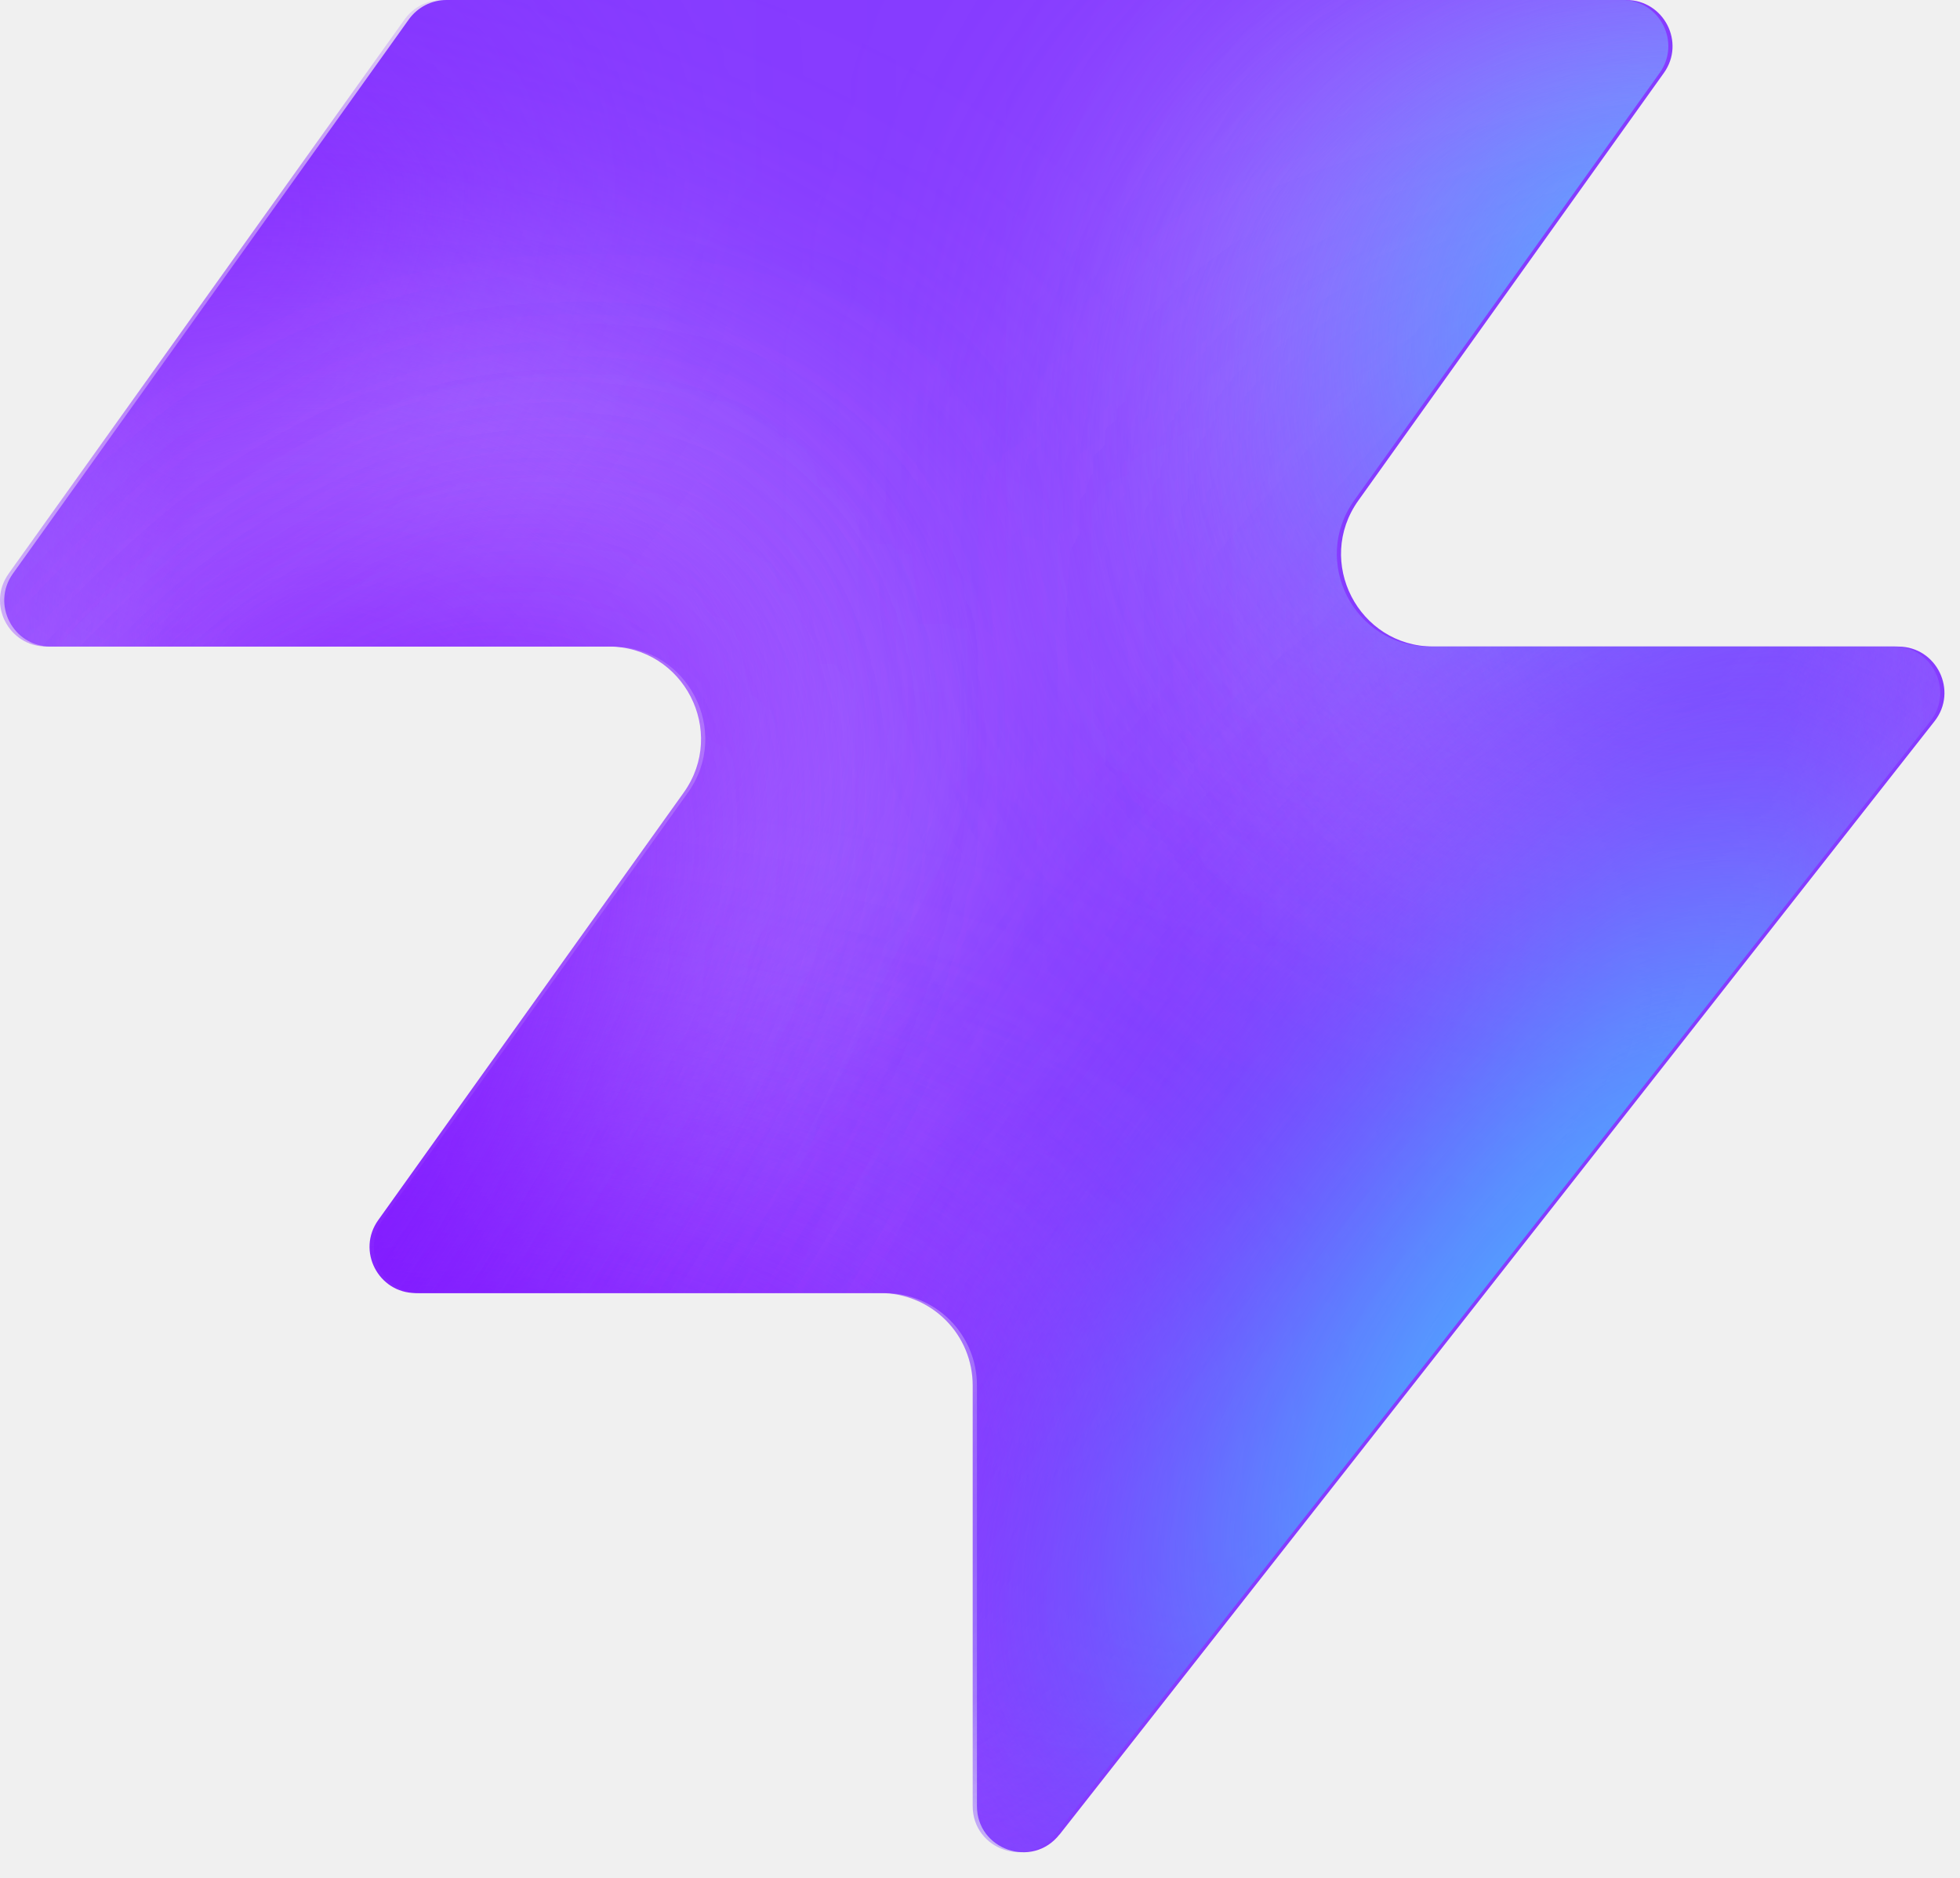
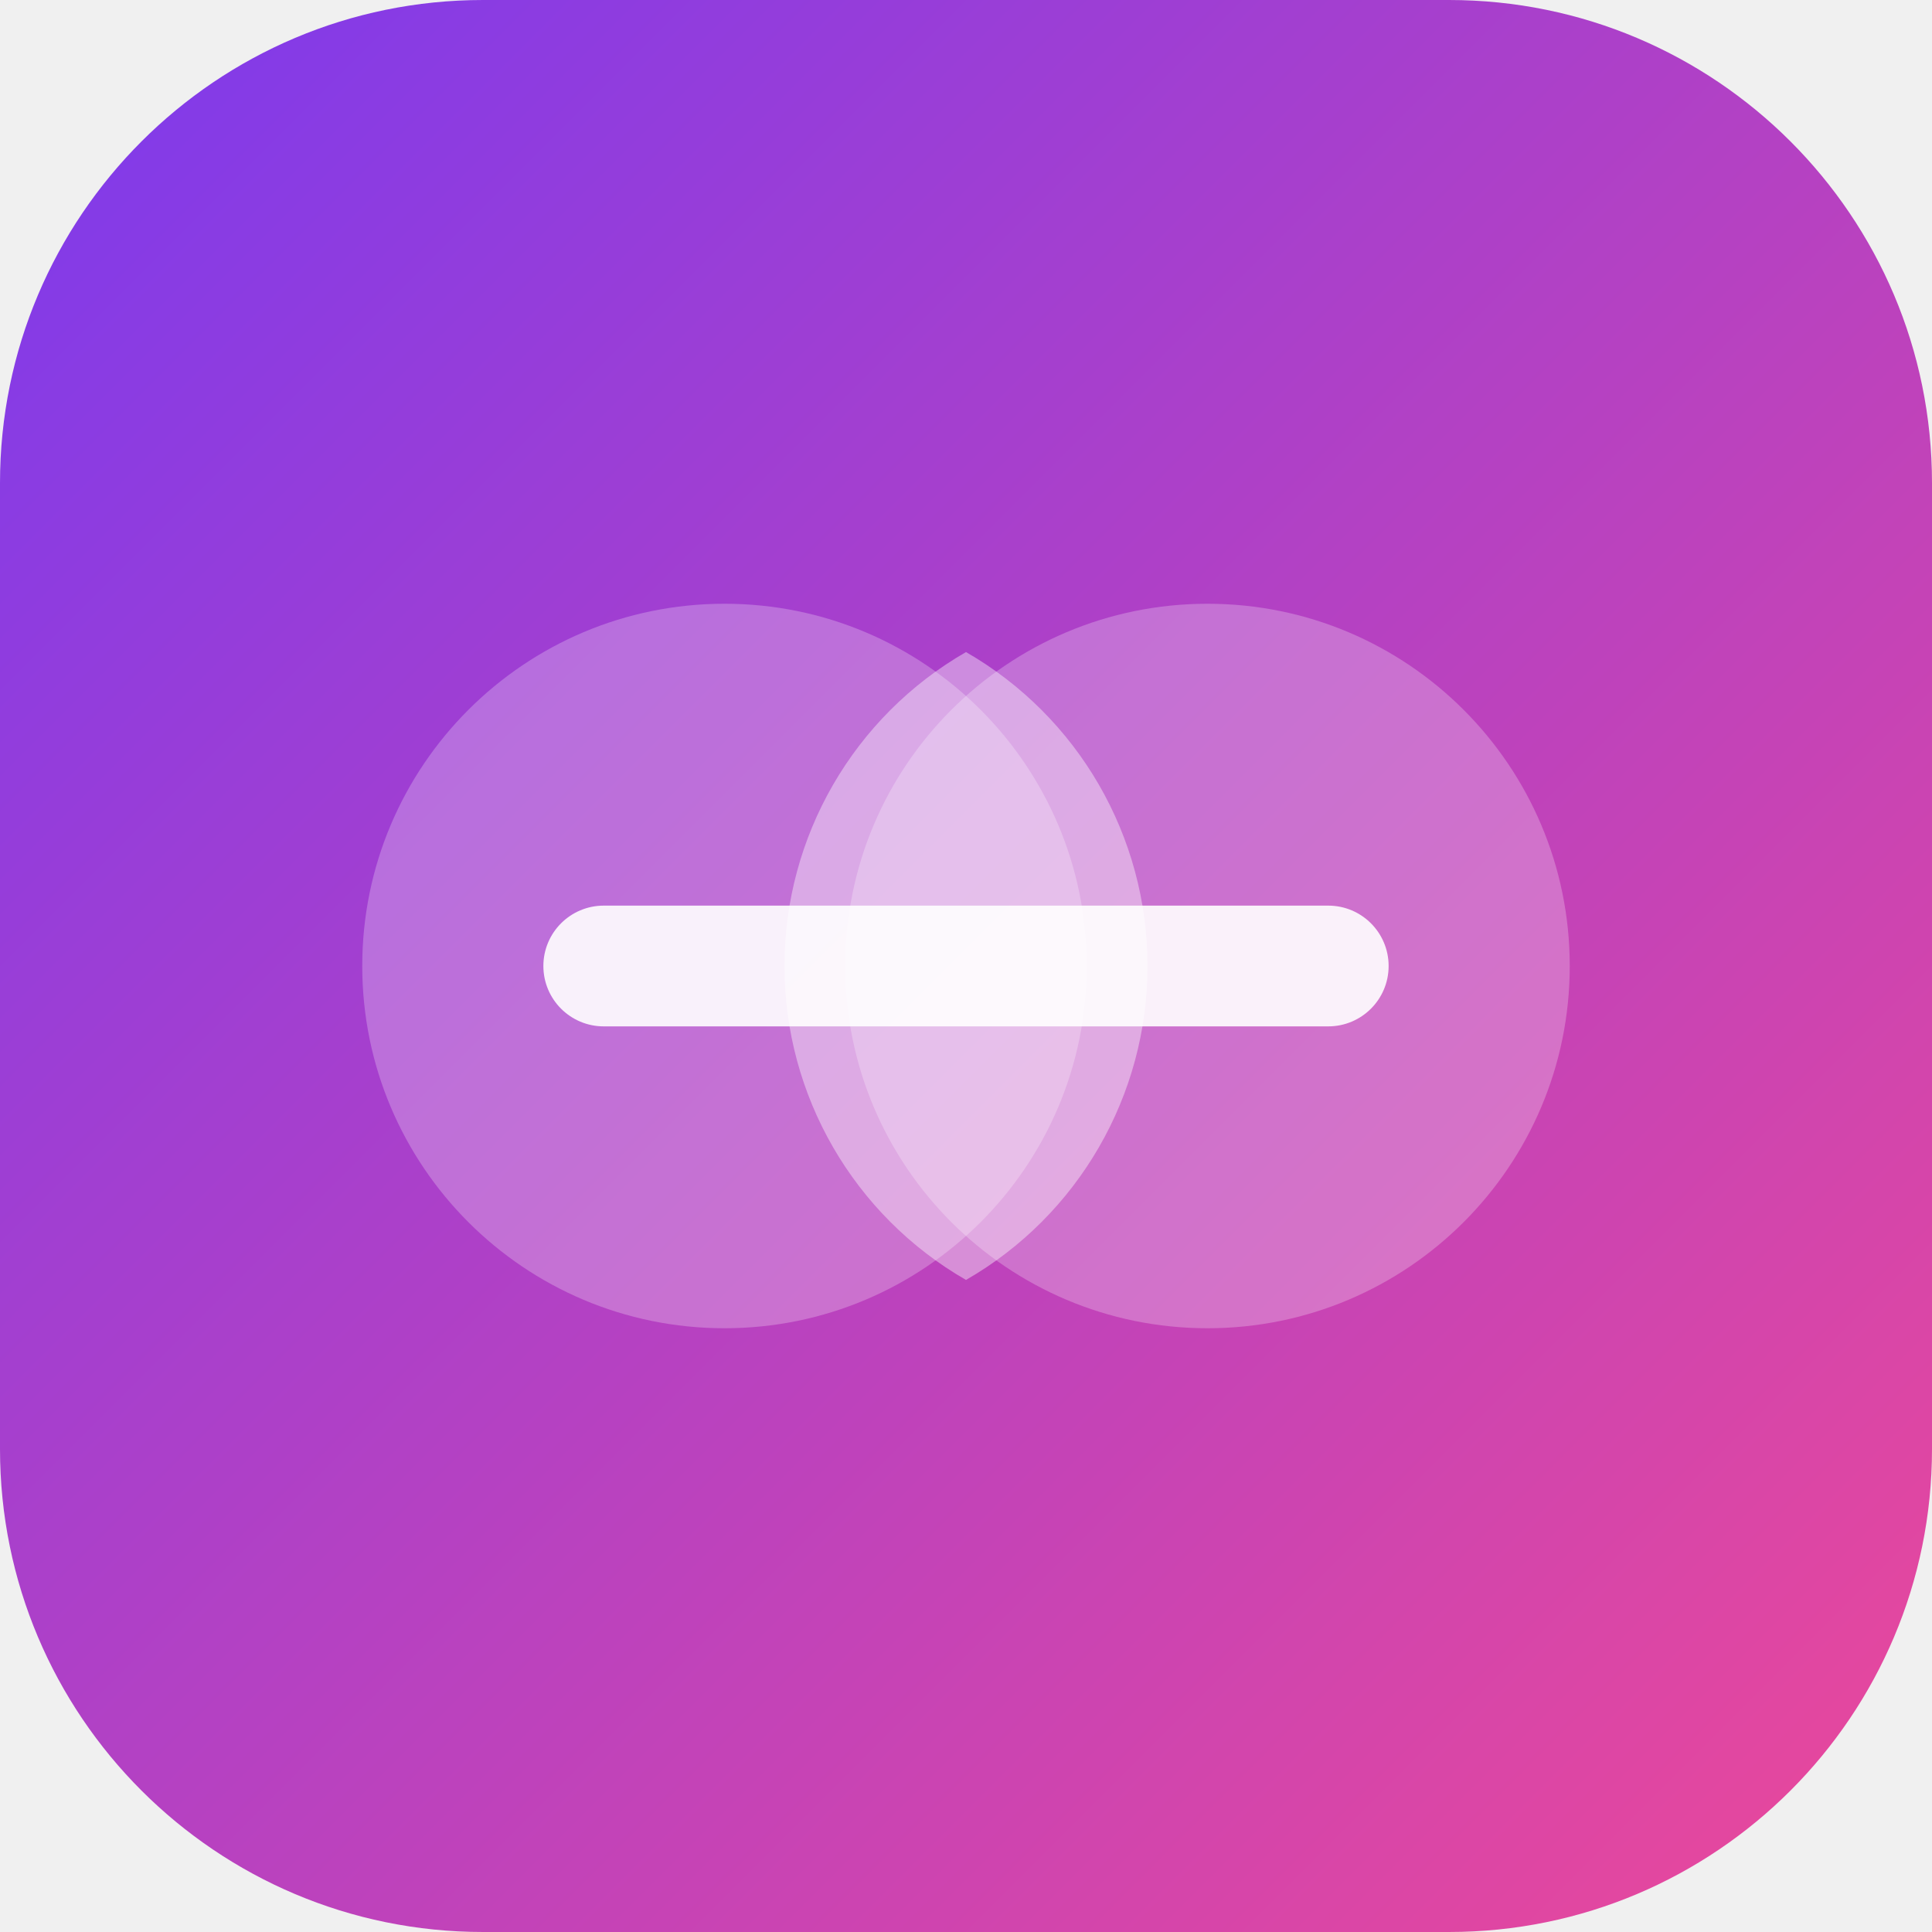
- <svg xmlns="http://www.w3.org/2000/svg" width="48" height="46" fill="none" viewBox="0 0 48 46">
-   <path fill="#863bff" d="M25.946 44.938c-.664.845-2.021.375-2.021-.698V33.937a2.26 2.26 0 0 0-2.262-2.262H10.287c-.92 0-1.456-1.04-.92-1.788l7.48-10.471c1.07-1.497 0-3.578-1.842-3.578H1.237c-.92 0-1.456-1.04-.92-1.788L10.013.474c.214-.297.556-.474.92-.474h28.894c.92 0 1.456 1.04.92 1.788l-7.48 10.471c-1.07 1.498 0 3.579 1.842 3.579h11.377c.943 0 1.473 1.088.89 1.83L25.947 44.94z" style="fill:#863bff;fill:color(display-p3 .525 .23 1);fill-opacity:1" />
-   <mask id="a" width="48" height="46" x="0" y="0" maskUnits="userSpaceOnUse" style="mask-type:alpha">
-     <path fill="#000" d="M25.842 44.938c-.664.844-2.021.375-2.021-.698V33.937a2.26 2.26 0 0 0-2.262-2.262H10.183c-.92 0-1.456-1.04-.92-1.788l7.48-10.471c1.07-1.498 0-3.579-1.842-3.579H1.133c-.92 0-1.456-1.04-.92-1.787L9.91.473c.214-.297.556-.474.92-.474h28.894c.92 0 1.456 1.04.92 1.788l-7.48 10.471c-1.07 1.498 0 3.578 1.842 3.578h11.377c.943 0 1.473 1.088.89 1.832L25.843 44.94z" style="fill:#000;fill-opacity:1" />
-   </mask>
-   <g mask="url(#a)">
-     <g filter="url(#b)">
-       <ellipse cx="5.508" cy="14.704" fill="#ede6ff" rx="5.508" ry="14.704" style="fill:#ede6ff;fill:color(display-p3 .927 .903 1);fill-opacity:1" transform="matrix(.00324 1 1 -.00324 -4.47 31.516)" />
-     </g>
-     <g filter="url(#c)">
-       <ellipse cx="10.399" cy="29.851" fill="#ede6ff" rx="10.399" ry="29.851" style="fill:#ede6ff;fill:color(display-p3 .927 .903 1);fill-opacity:1" transform="matrix(.00324 1 1 -.00324 -39.328 7.883)" />
-     </g>
-     <g filter="url(#d)">
-       <ellipse cx="5.508" cy="30.487" fill="#7e14ff" rx="5.508" ry="30.487" style="fill:#7e14ff;fill:color(display-p3 .492 .077 1);fill-opacity:1" transform="rotate(89.814 -25.913 -14.639)scale(1 -1)" />
-     </g>
-     <g filter="url(#e)">
-       <ellipse cx="5.508" cy="30.599" fill="#7e14ff" rx="5.508" ry="30.599" style="fill:#7e14ff;fill:color(display-p3 .492 .077 1);fill-opacity:1" transform="rotate(89.814 -32.644 -3.334)scale(1 -1)" />
-     </g>
-     <g filter="url(#f)">
-       <ellipse cx="5.508" cy="30.599" fill="#7e14ff" rx="5.508" ry="30.599" style="fill:#7e14ff;fill:color(display-p3 .492 .077 1);fill-opacity:1" transform="matrix(.00324 1 1 -.00324 -34.34 30.47)" />
-     </g>
-     <g filter="url(#g)">
-       <ellipse cx="14.072" cy="22.078" fill="#ede6ff" rx="14.072" ry="22.078" style="fill:#ede6ff;fill:color(display-p3 .927 .903 1);fill-opacity:1" transform="rotate(93.35 24.506 48.493)scale(-1 1)" />
-     </g>
-     <g filter="url(#h)">
-       <ellipse cx="3.47" cy="21.501" fill="#7e14ff" rx="3.47" ry="21.501" style="fill:#7e14ff;fill:color(display-p3 .492 .077 1);fill-opacity:1" transform="rotate(89.009 28.708 47.59)scale(-1 1)" />
-     </g>
-     <g filter="url(#i)">
-       <ellipse cx="3.47" cy="21.501" fill="#7e14ff" rx="3.47" ry="21.501" style="fill:#7e14ff;fill:color(display-p3 .492 .077 1);fill-opacity:1" transform="rotate(89.009 28.708 47.59)scale(-1 1)" />
-     </g>
-     <g filter="url(#j)">
-       <ellipse cx=".387" cy="8.972" fill="#7e14ff" rx="4.407" ry="29.108" style="fill:#7e14ff;fill:color(display-p3 .492 .077 1);fill-opacity:1" transform="rotate(39.51 .387 8.972)" />
-     </g>
-     <g filter="url(#k)">
-       <ellipse cx="47.523" cy="-6.092" fill="#7e14ff" rx="4.407" ry="29.108" style="fill:#7e14ff;fill:color(display-p3 .492 .077 1);fill-opacity:1" transform="rotate(37.892 47.523 -6.092)" />
-     </g>
-     <g filter="url(#l)">
-       <ellipse cx="41.412" cy="6.333" fill="#47bfff" rx="5.971" ry="9.665" style="fill:#47bfff;fill:color(display-p3 .28 .748 1);fill-opacity:1" transform="rotate(37.892 41.412 6.333)" />
-     </g>
-     <g filter="url(#m)">
-       <ellipse cx="-1.879" cy="38.332" fill="#7e14ff" rx="4.407" ry="29.108" style="fill:#7e14ff;fill:color(display-p3 .492 .077 1);fill-opacity:1" transform="rotate(37.892 -1.88 38.332)" />
-     </g>
-     <g filter="url(#n)">
-       <ellipse cx="-1.879" cy="38.332" fill="#7e14ff" rx="4.407" ry="29.108" style="fill:#7e14ff;fill:color(display-p3 .492 .077 1);fill-opacity:1" transform="rotate(37.892 -1.88 38.332)" />
-     </g>
-     <g filter="url(#o)">
-       <ellipse cx="35.651" cy="29.907" fill="#7e14ff" rx="4.407" ry="29.108" style="fill:#7e14ff;fill:color(display-p3 .492 .077 1);fill-opacity:1" transform="rotate(37.892 35.651 29.907)" />
-     </g>
-     <g filter="url(#p)">
-       <ellipse cx="38.418" cy="32.4" fill="#47bfff" rx="5.971" ry="15.297" style="fill:#47bfff;fill:color(display-p3 .28 .748 1);fill-opacity:1" transform="rotate(37.892 38.418 32.4)" />
-     </g>
-   </g>
+ <svg xmlns="http://www.w3.org/2000/svg" width="32" height="32" viewBox="0 0 32 32" fill="none">
+   <rect width="32" height="32" rx="8" fill="url(#grad)" />
+   <circle cx="12" cy="16" r="6" fill="white" fill-opacity="0.25" />
+   <circle cx="20" cy="16" r="6" fill="white" fill-opacity="0.25" />
+   <path d="M16 10.8a6 6 0 0 1 0 10.4A6 6 0 0 1 16 10.8z" fill="white" fill-opacity="0.4" />
+   <rect x="9" y="15" width="14" height="2" rx="1" fill="white" fill-opacity="0.9" />
  <defs>
-     <filter id="b" width="60.045" height="41.654" x="-19.77" y="16.149" color-interpolation-filters="sRGB" filterUnits="userSpaceOnUse">
-       <feFlood flood-opacity="0" result="BackgroundImageFix" />
-       <feBlend in="SourceGraphic" in2="BackgroundImageFix" result="shape" />
-       <feGaussianBlur result="effect1_foregroundBlur_2002_17158" stdDeviation="7.659" />
-     </filter>
-     <filter id="c" width="90.34" height="51.437" x="-54.613" y="-7.533" color-interpolation-filters="sRGB" filterUnits="userSpaceOnUse">
-       <feFlood flood-opacity="0" result="BackgroundImageFix" />
-       <feBlend in="SourceGraphic" in2="BackgroundImageFix" result="shape" />
-       <feGaussianBlur result="effect1_foregroundBlur_2002_17158" stdDeviation="7.659" />
-     </filter>
-     <filter id="d" width="79.355" height="29.4" x="-49.64" y="2.03" color-interpolation-filters="sRGB" filterUnits="userSpaceOnUse">
-       <feFlood flood-opacity="0" result="BackgroundImageFix" />
-       <feBlend in="SourceGraphic" in2="BackgroundImageFix" result="shape" />
-       <feGaussianBlur result="effect1_foregroundBlur_2002_17158" stdDeviation="4.596" />
-     </filter>
-     <filter id="e" width="79.579" height="29.4" x="-45.045" y="20.029" color-interpolation-filters="sRGB" filterUnits="userSpaceOnUse">
-       <feFlood flood-opacity="0" result="BackgroundImageFix" />
-       <feBlend in="SourceGraphic" in2="BackgroundImageFix" result="shape" />
-       <feGaussianBlur result="effect1_foregroundBlur_2002_17158" stdDeviation="4.596" />
-     </filter>
-     <filter id="f" width="79.579" height="29.4" x="-43.513" y="21.178" color-interpolation-filters="sRGB" filterUnits="userSpaceOnUse">
-       <feFlood flood-opacity="0" result="BackgroundImageFix" />
-       <feBlend in="SourceGraphic" in2="BackgroundImageFix" result="shape" />
-       <feGaussianBlur result="effect1_foregroundBlur_2002_17158" stdDeviation="4.596" />
-     </filter>
-     <filter id="g" width="74.749" height="58.852" x="15.756" y="-17.901" color-interpolation-filters="sRGB" filterUnits="userSpaceOnUse">
-       <feFlood flood-opacity="0" result="BackgroundImageFix" />
-       <feBlend in="SourceGraphic" in2="BackgroundImageFix" result="shape" />
-       <feGaussianBlur result="effect1_foregroundBlur_2002_17158" stdDeviation="7.659" />
-     </filter>
-     <filter id="h" width="61.377" height="25.362" x="23.548" y="2.284" color-interpolation-filters="sRGB" filterUnits="userSpaceOnUse">
-       <feFlood flood-opacity="0" result="BackgroundImageFix" />
-       <feBlend in="SourceGraphic" in2="BackgroundImageFix" result="shape" />
-       <feGaussianBlur result="effect1_foregroundBlur_2002_17158" stdDeviation="4.596" />
-     </filter>
-     <filter id="i" width="61.377" height="25.362" x="23.548" y="2.284" color-interpolation-filters="sRGB" filterUnits="userSpaceOnUse">
-       <feFlood flood-opacity="0" result="BackgroundImageFix" />
-       <feBlend in="SourceGraphic" in2="BackgroundImageFix" result="shape" />
-       <feGaussianBlur result="effect1_foregroundBlur_2002_17158" stdDeviation="4.596" />
-     </filter>
-     <filter id="j" width="56.045" height="63.649" x="-27.636" y="-22.853" color-interpolation-filters="sRGB" filterUnits="userSpaceOnUse">
-       <feFlood flood-opacity="0" result="BackgroundImageFix" />
-       <feBlend in="SourceGraphic" in2="BackgroundImageFix" result="shape" />
-       <feGaussianBlur result="effect1_foregroundBlur_2002_17158" stdDeviation="4.596" />
-     </filter>
-     <filter id="k" width="54.814" height="64.646" x="20.116" y="-38.415" color-interpolation-filters="sRGB" filterUnits="userSpaceOnUse">
-       <feFlood flood-opacity="0" result="BackgroundImageFix" />
-       <feBlend in="SourceGraphic" in2="BackgroundImageFix" result="shape" />
-       <feGaussianBlur result="effect1_foregroundBlur_2002_17158" stdDeviation="4.596" />
-     </filter>
-     <filter id="l" width="33.541" height="35.313" x="24.641" y="-11.323" color-interpolation-filters="sRGB" filterUnits="userSpaceOnUse">
-       <feFlood flood-opacity="0" result="BackgroundImageFix" />
-       <feBlend in="SourceGraphic" in2="BackgroundImageFix" result="shape" />
-       <feGaussianBlur result="effect1_foregroundBlur_2002_17158" stdDeviation="4.596" />
-     </filter>
-     <filter id="m" width="54.814" height="64.646" x="-29.286" y="6.009" color-interpolation-filters="sRGB" filterUnits="userSpaceOnUse">
-       <feFlood flood-opacity="0" result="BackgroundImageFix" />
-       <feBlend in="SourceGraphic" in2="BackgroundImageFix" result="shape" />
-       <feGaussianBlur result="effect1_foregroundBlur_2002_17158" stdDeviation="4.596" />
-     </filter>
-     <filter id="n" width="54.814" height="64.646" x="-29.286" y="6.009" color-interpolation-filters="sRGB" filterUnits="userSpaceOnUse">
-       <feFlood flood-opacity="0" result="BackgroundImageFix" />
-       <feBlend in="SourceGraphic" in2="BackgroundImageFix" result="shape" />
-       <feGaussianBlur result="effect1_foregroundBlur_2002_17158" stdDeviation="4.596" />
-     </filter>
-     <filter id="o" width="54.814" height="64.646" x="8.244" y="-2.416" color-interpolation-filters="sRGB" filterUnits="userSpaceOnUse">
-       <feFlood flood-opacity="0" result="BackgroundImageFix" />
-       <feBlend in="SourceGraphic" in2="BackgroundImageFix" result="shape" />
-       <feGaussianBlur result="effect1_foregroundBlur_2002_17158" stdDeviation="4.596" />
-     </filter>
-     <filter id="p" width="39.409" height="43.623" x="18.713" y="10.588" color-interpolation-filters="sRGB" filterUnits="userSpaceOnUse">
-       <feFlood flood-opacity="0" result="BackgroundImageFix" />
-       <feBlend in="SourceGraphic" in2="BackgroundImageFix" result="shape" />
-       <feGaussianBlur result="effect1_foregroundBlur_2002_17158" stdDeviation="4.596" />
-     </filter>
+     <linearGradient id="grad" x1="0" y1="0" x2="32" y2="32" gradientUnits="userSpaceOnUse">
+       <stop stop-color="#7c3aed" />
+       <stop offset="1" stop-color="#ec4899" />
+     </linearGradient>
  </defs>
</svg>
